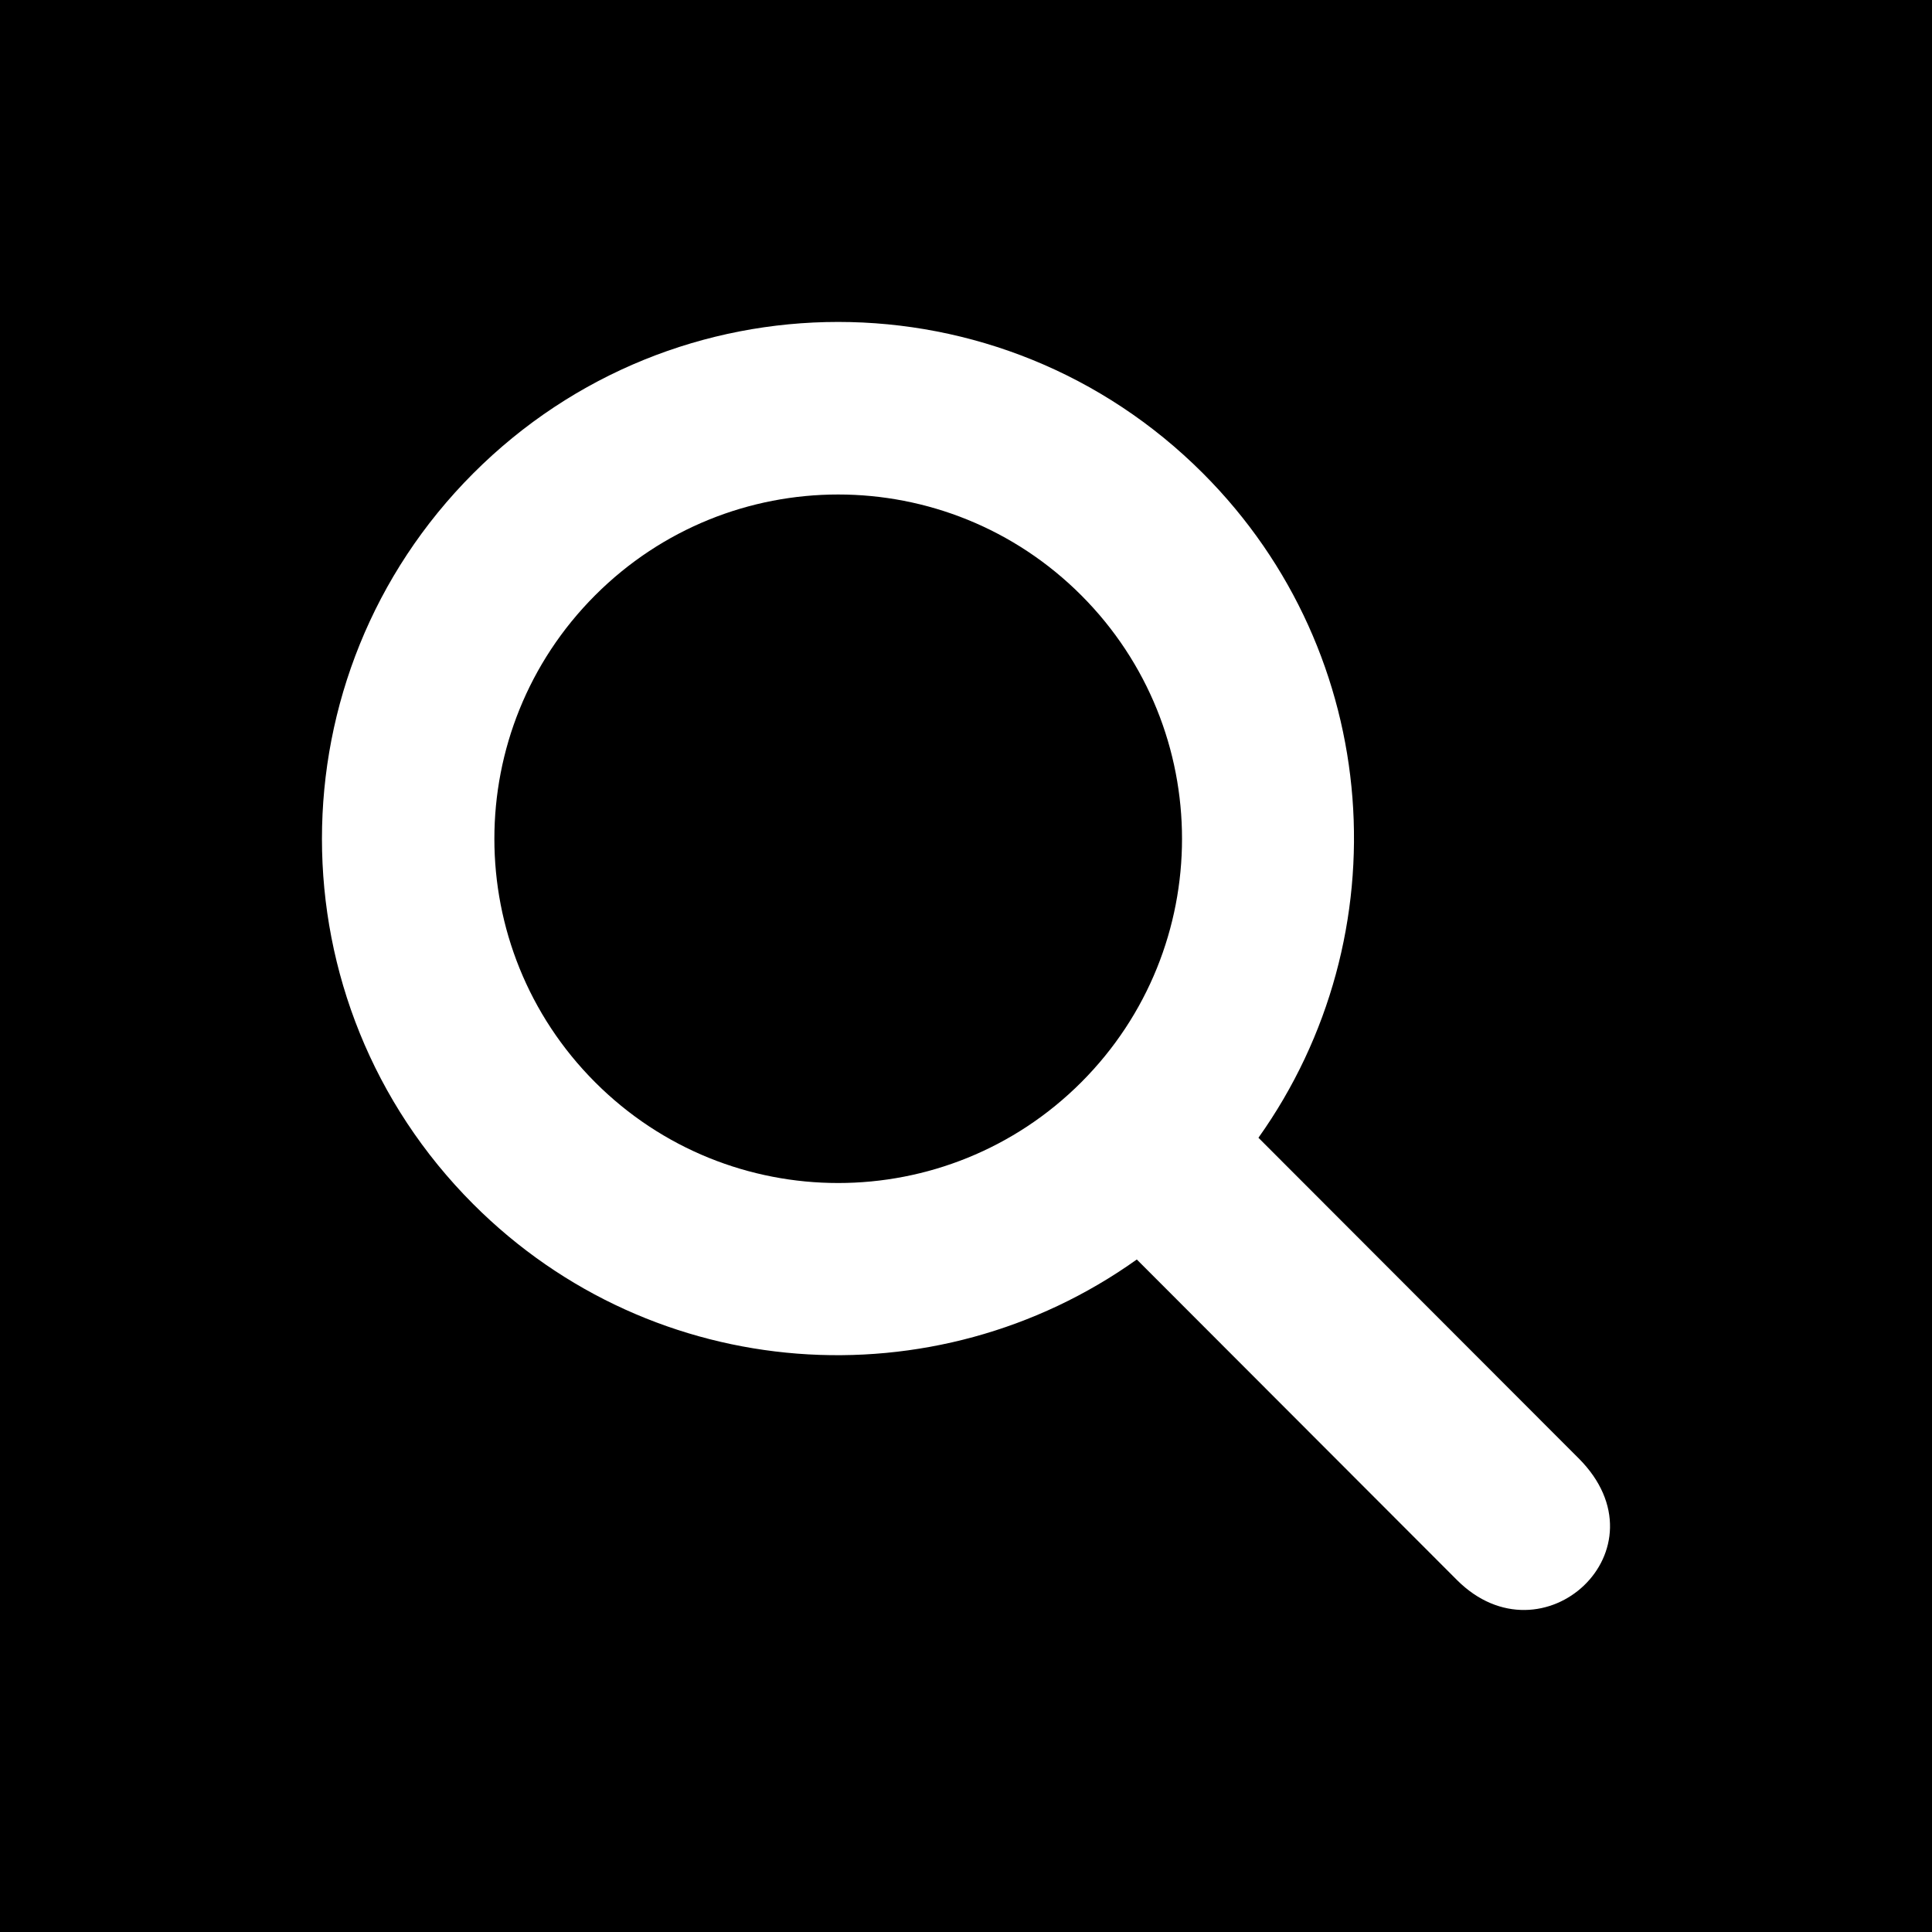
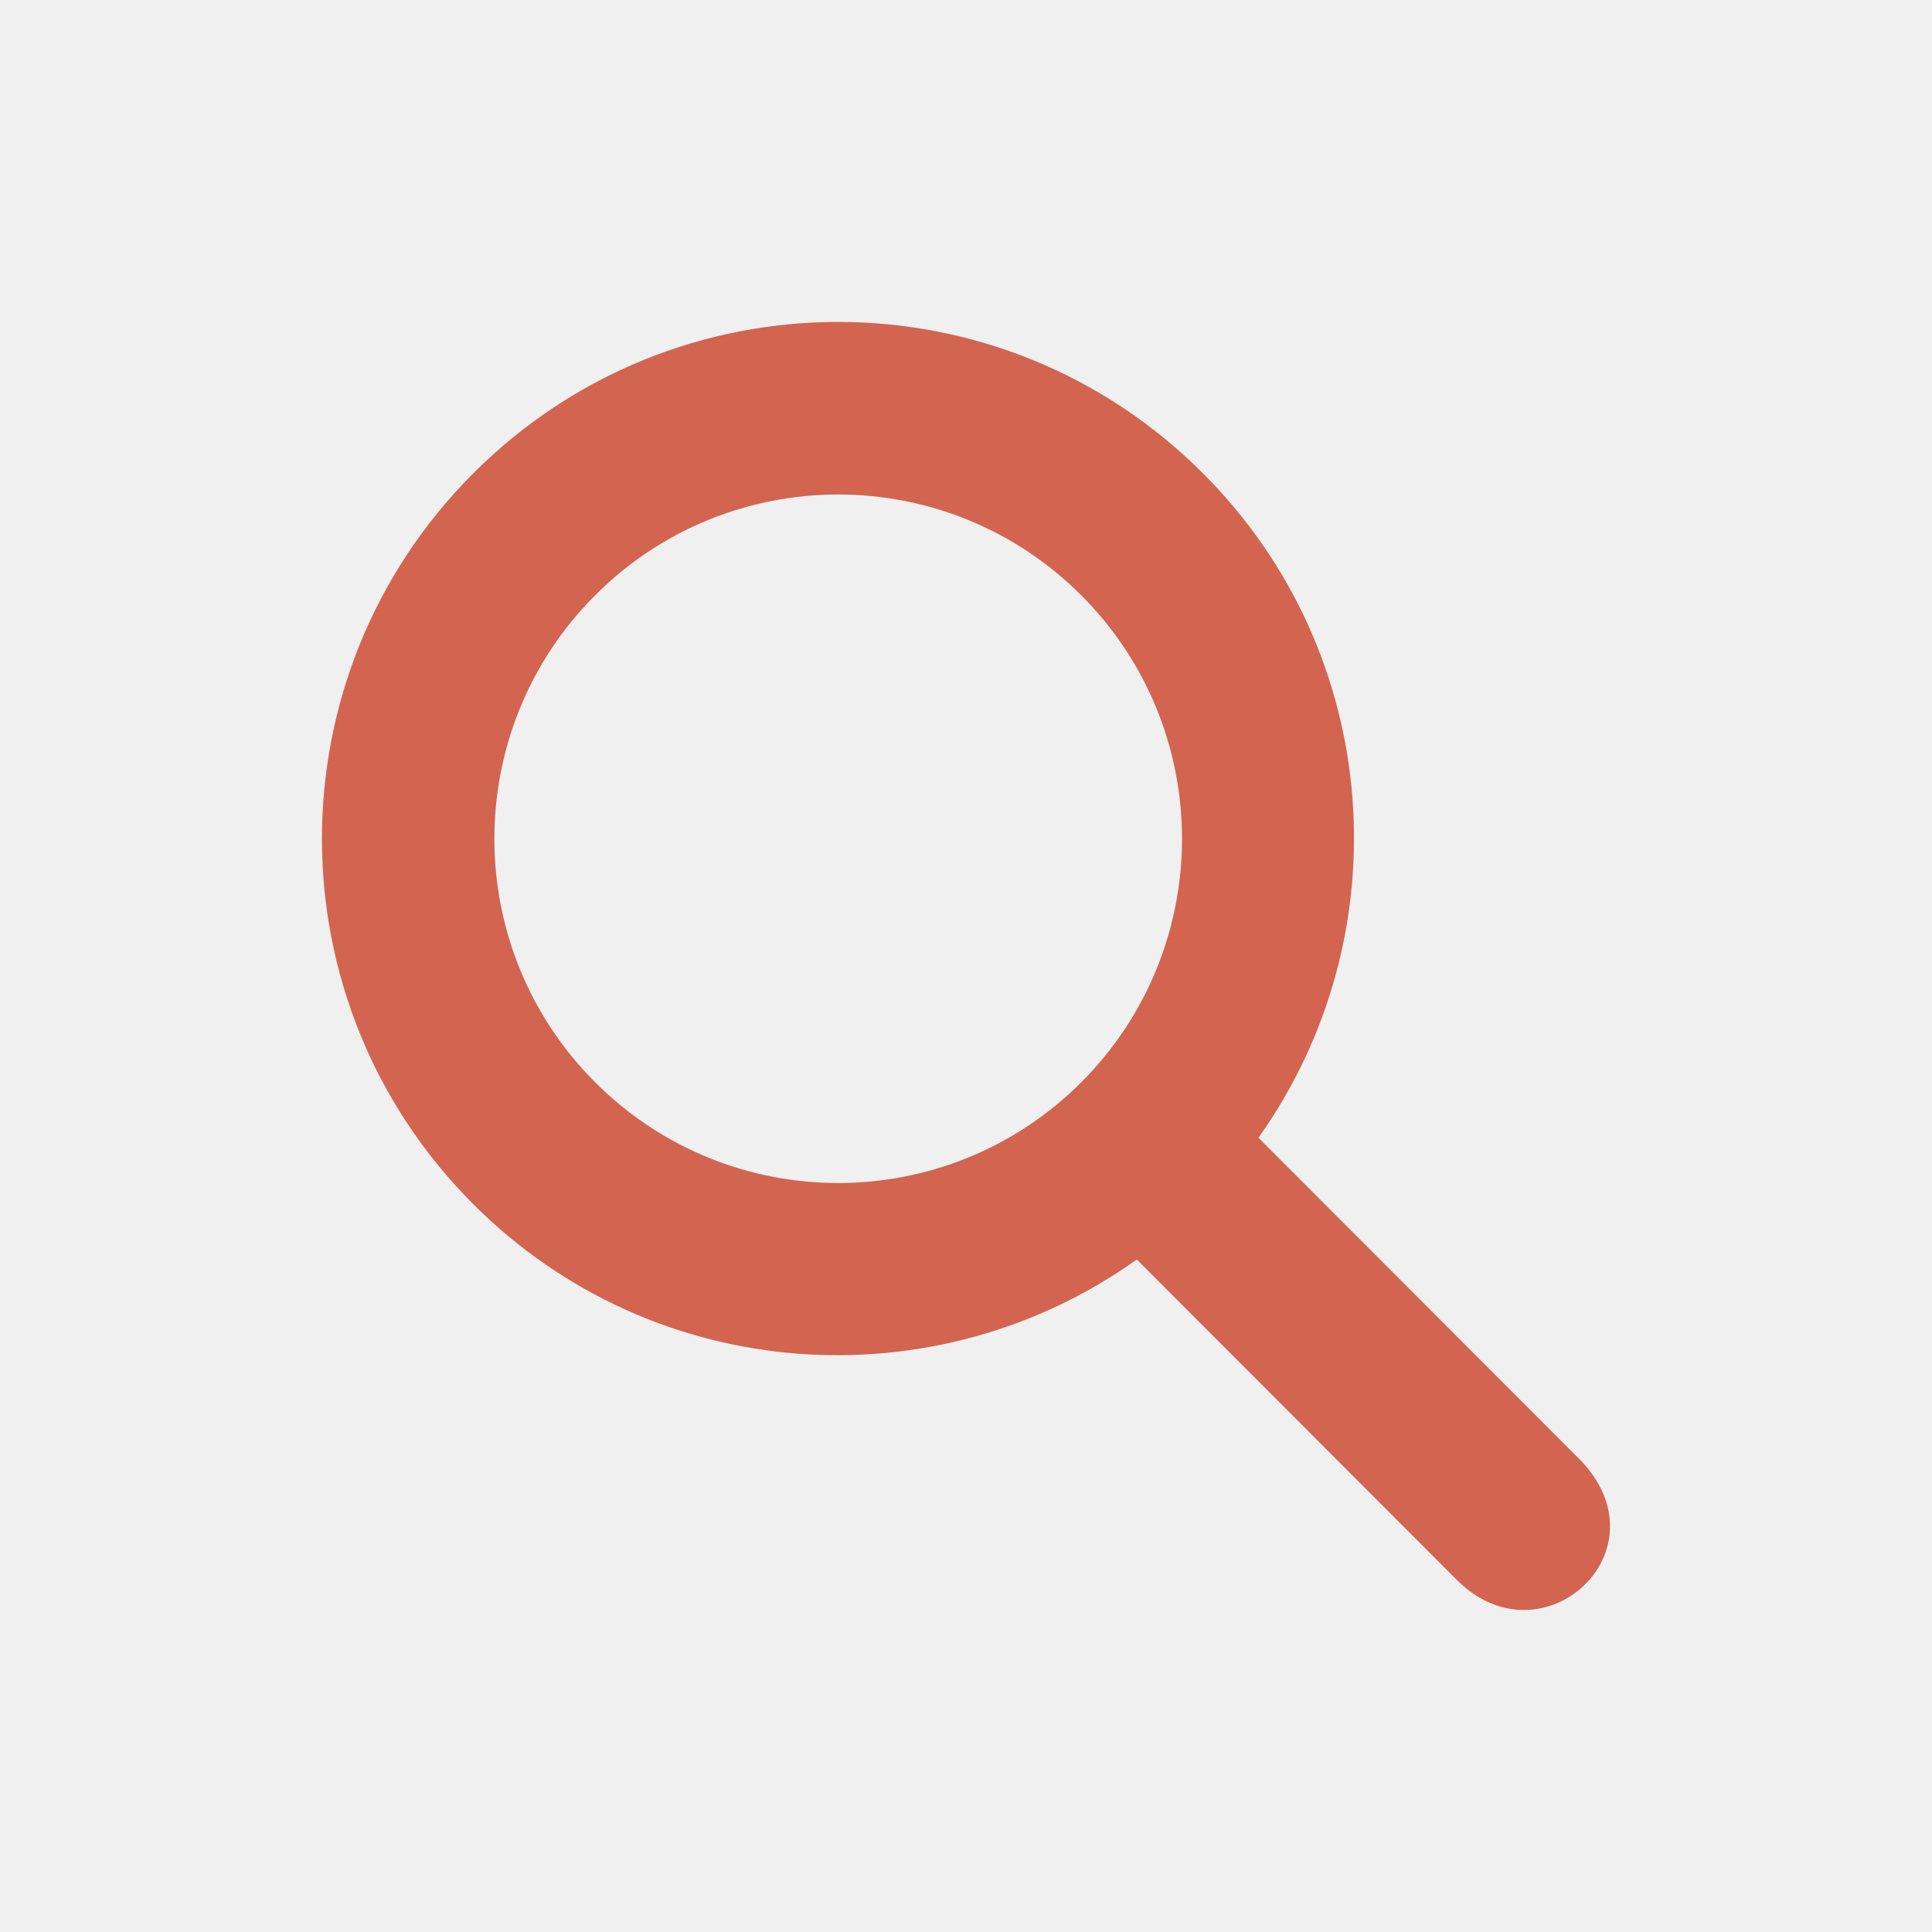
<svg xmlns="http://www.w3.org/2000/svg" width="1200pt" height="1200pt" version="1.1" viewBox="0 0 1200 1200">
-   <rect width="1200" height="1200" fill="black" />
-   <path fill="white" d="m980.48 905.76-198.84-199.08c89.203-125.34 77.953-300.14-34.406-412.64-125.26-125.44-328.03-125.44-453.32 0-125.26 125.44-125.26 328.45 0 453.84 112.36 112.5 286.97 123.74 412.18 34.406l198.84 199.08c53.25 53.297 132.05-19.078 75.562-75.609zm-610.87-233.58c-83.391-83.531-83.391-218.86 0-302.39s218.58-83.531 302.02 0c83.391 83.531 83.391 218.86 0 302.39-83.438 83.484-218.63 83.484-302.02 0z" />
+   <path fill="#d26450" d="m980.48 905.76-198.84-199.08c89.203-125.34 77.953-300.14-34.406-412.64-125.26-125.44-328.03-125.44-453.32 0-125.26 125.44-125.26 328.45 0 453.84 112.36 112.5 286.97 123.74 412.18 34.406l198.84 199.08c53.25 53.297 132.05-19.078 75.562-75.609zm-610.87-233.58c-83.391-83.531-83.391-218.86 0-302.39s218.58-83.531 302.02 0c83.391 83.531 83.391 218.86 0 302.39-83.438 83.484-218.63 83.484-302.02 0z" />
</svg>
